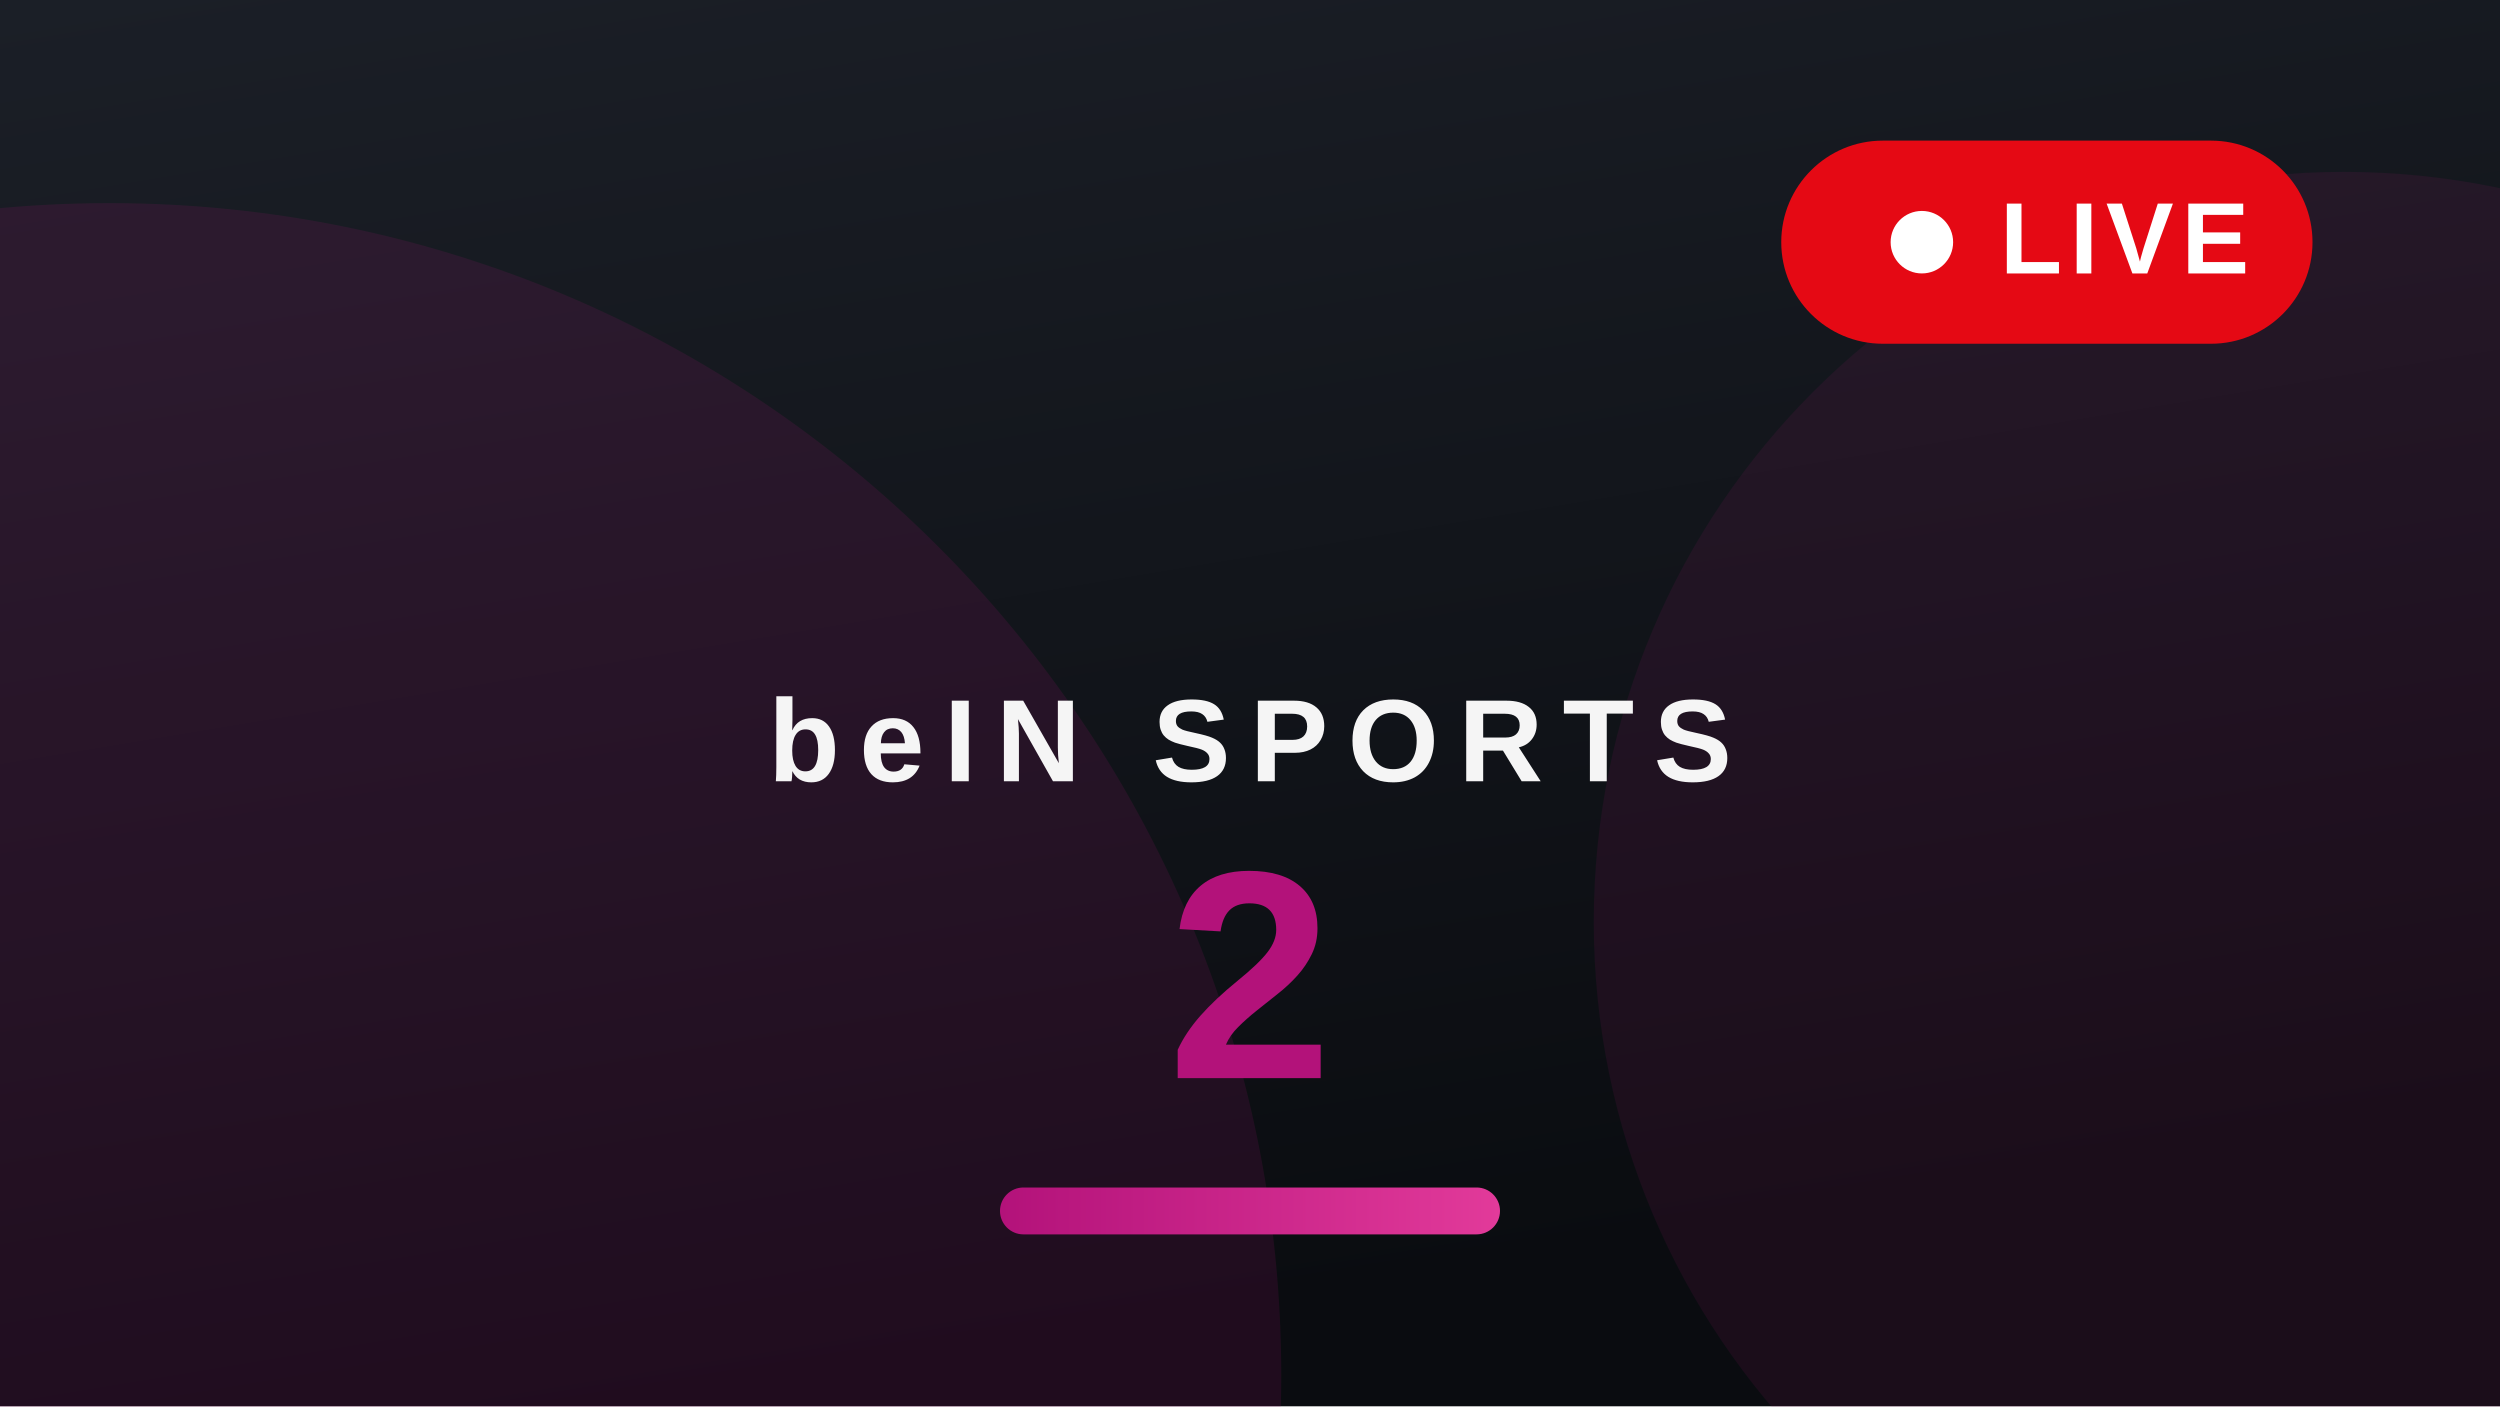
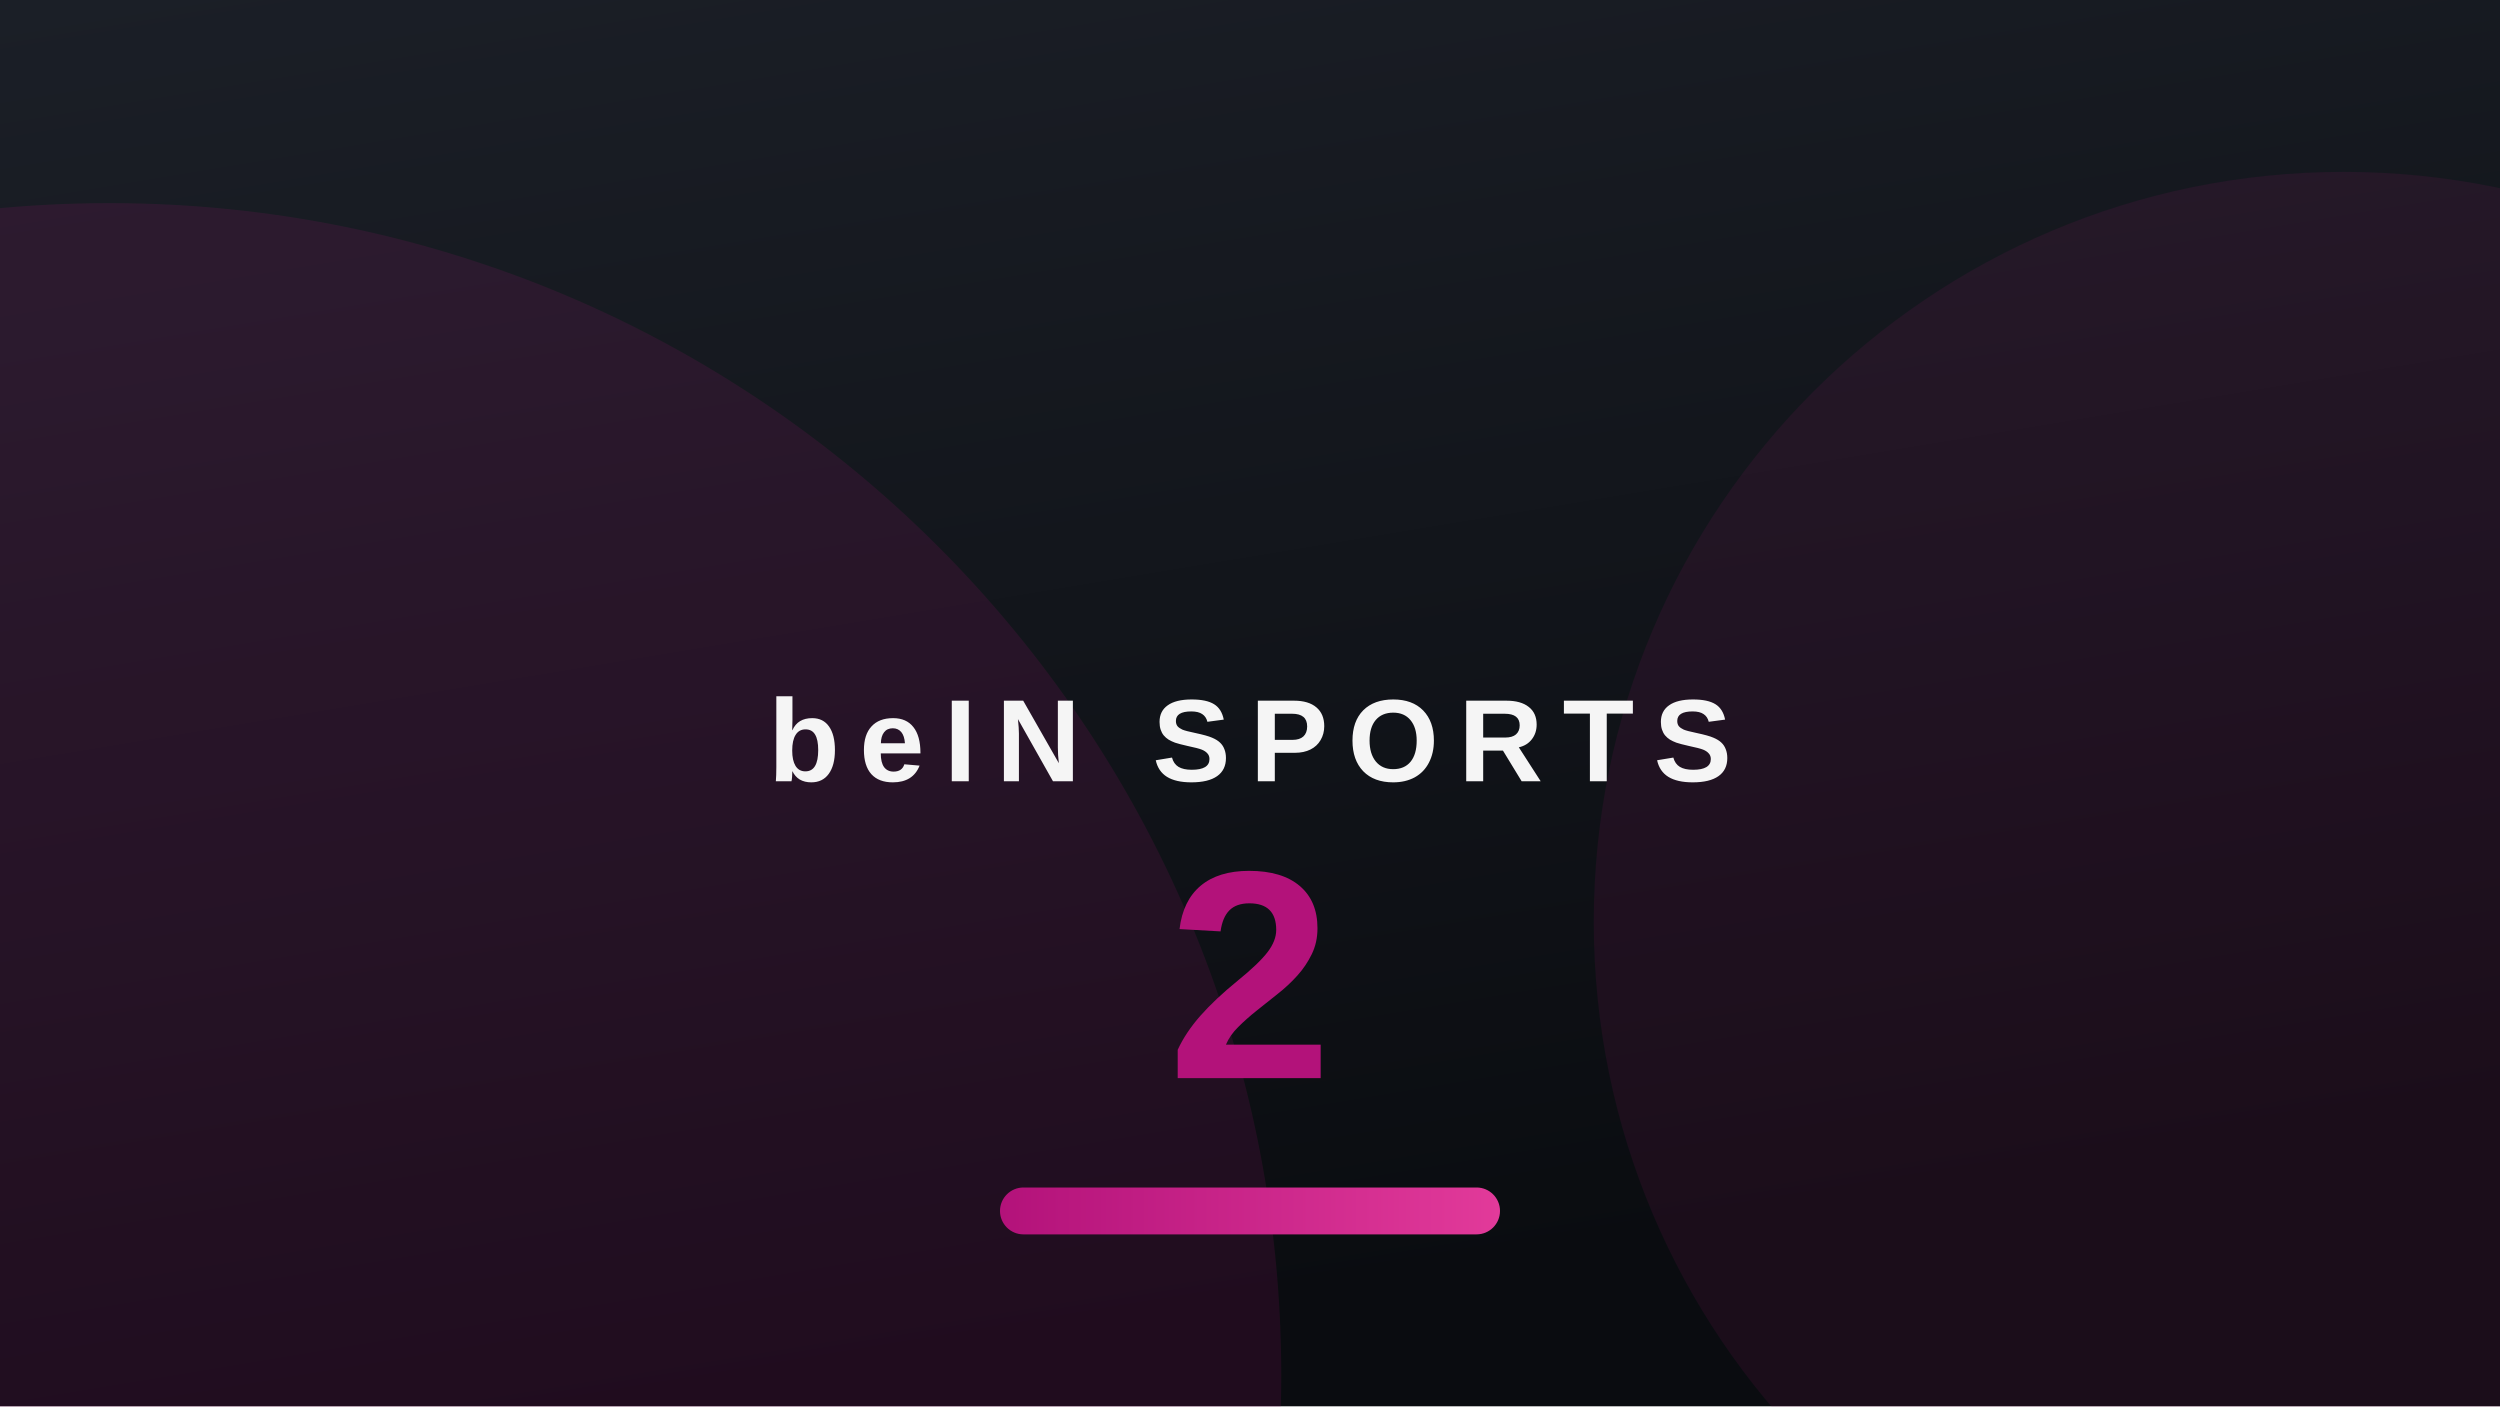
<svg xmlns="http://www.w3.org/2000/svg" viewBox="0 0 320 180" width="320" height="180" role="img" aria-label="beIN Sports 2">
  <defs>
    <linearGradient id="bg" x1="0" y1="0" x2="0.3" y2="1">
      <stop offset="0" stop-color="#1b1f27" />
      <stop offset="1" stop-color="#0a0c10" />
    </linearGradient>
    <linearGradient id="bar" x1="0" y1="0" x2="1" y2="0">
      <stop offset="0" stop-color="#b3127a" />
      <stop offset="1" stop-color="#e23a9a" />
    </linearGradient>
  </defs>
  <rect width="320" height="180" fill="url(#bg)" />
  <circle cx="14" cy="176" r="150" fill="#b3127a" opacity="0.13" />
  <circle cx="300" cy="118" r="96" fill="#b3127a" opacity="0.10" />
  <text x="160" y="100" text-anchor="middle" font-family="Arial, Helvetica, sans-serif" font-size="15" font-weight="800" letter-spacing="2.5" fill="#f5f5f5">beIN SPORTS</text>
  <text x="160" y="138" text-anchor="middle" font-family="Arial, Helvetica, sans-serif" font-size="38" font-weight="800" letter-spacing="0.5" fill="#b3127a">2</text>
  <rect x="128" y="152" width="64" height="6" rx="3" fill="url(#bar)" />
-   <g>
-     <rect x="228" y="18" width="68" height="26" rx="13" fill="#e50914" />
-     <circle cx="246" cy="31" r="4" fill="#ffffff" />
-     <text x="256" y="35" font-family="Arial, Helvetica, sans-serif" font-size="13" font-weight="700" letter-spacing="1" fill="#ffffff">LIVE</text>
-   </g>
</svg>
